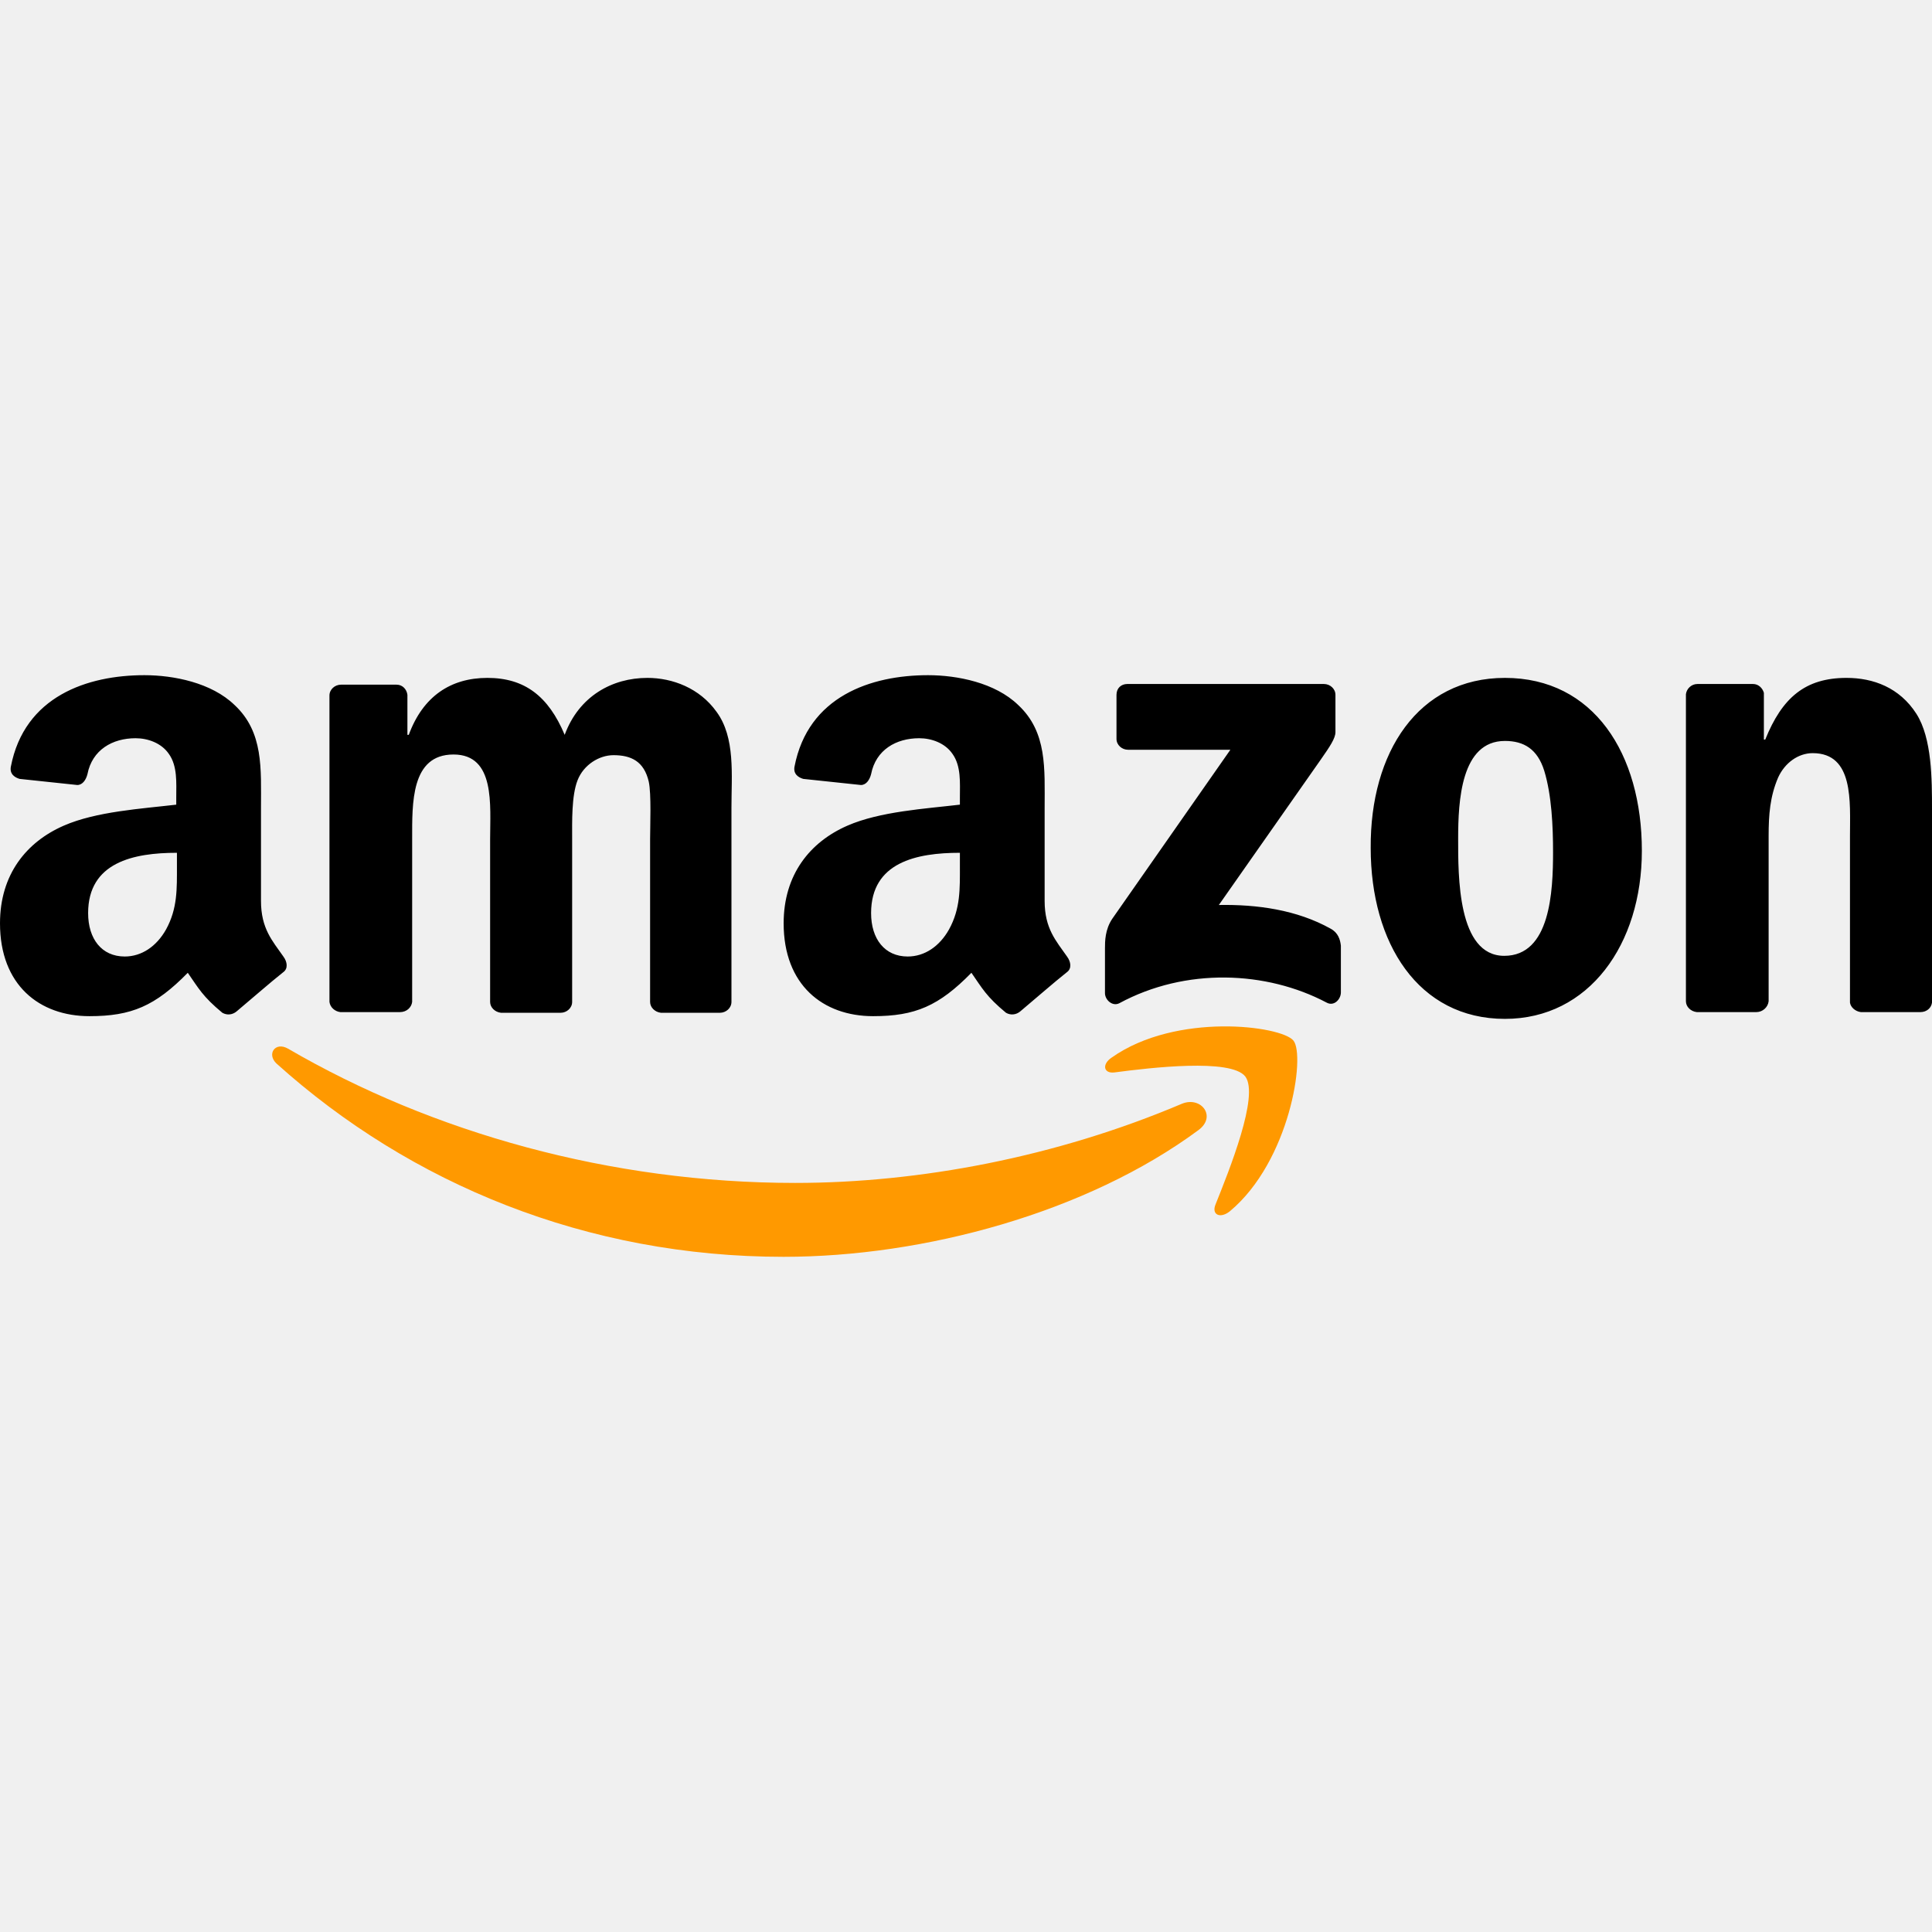
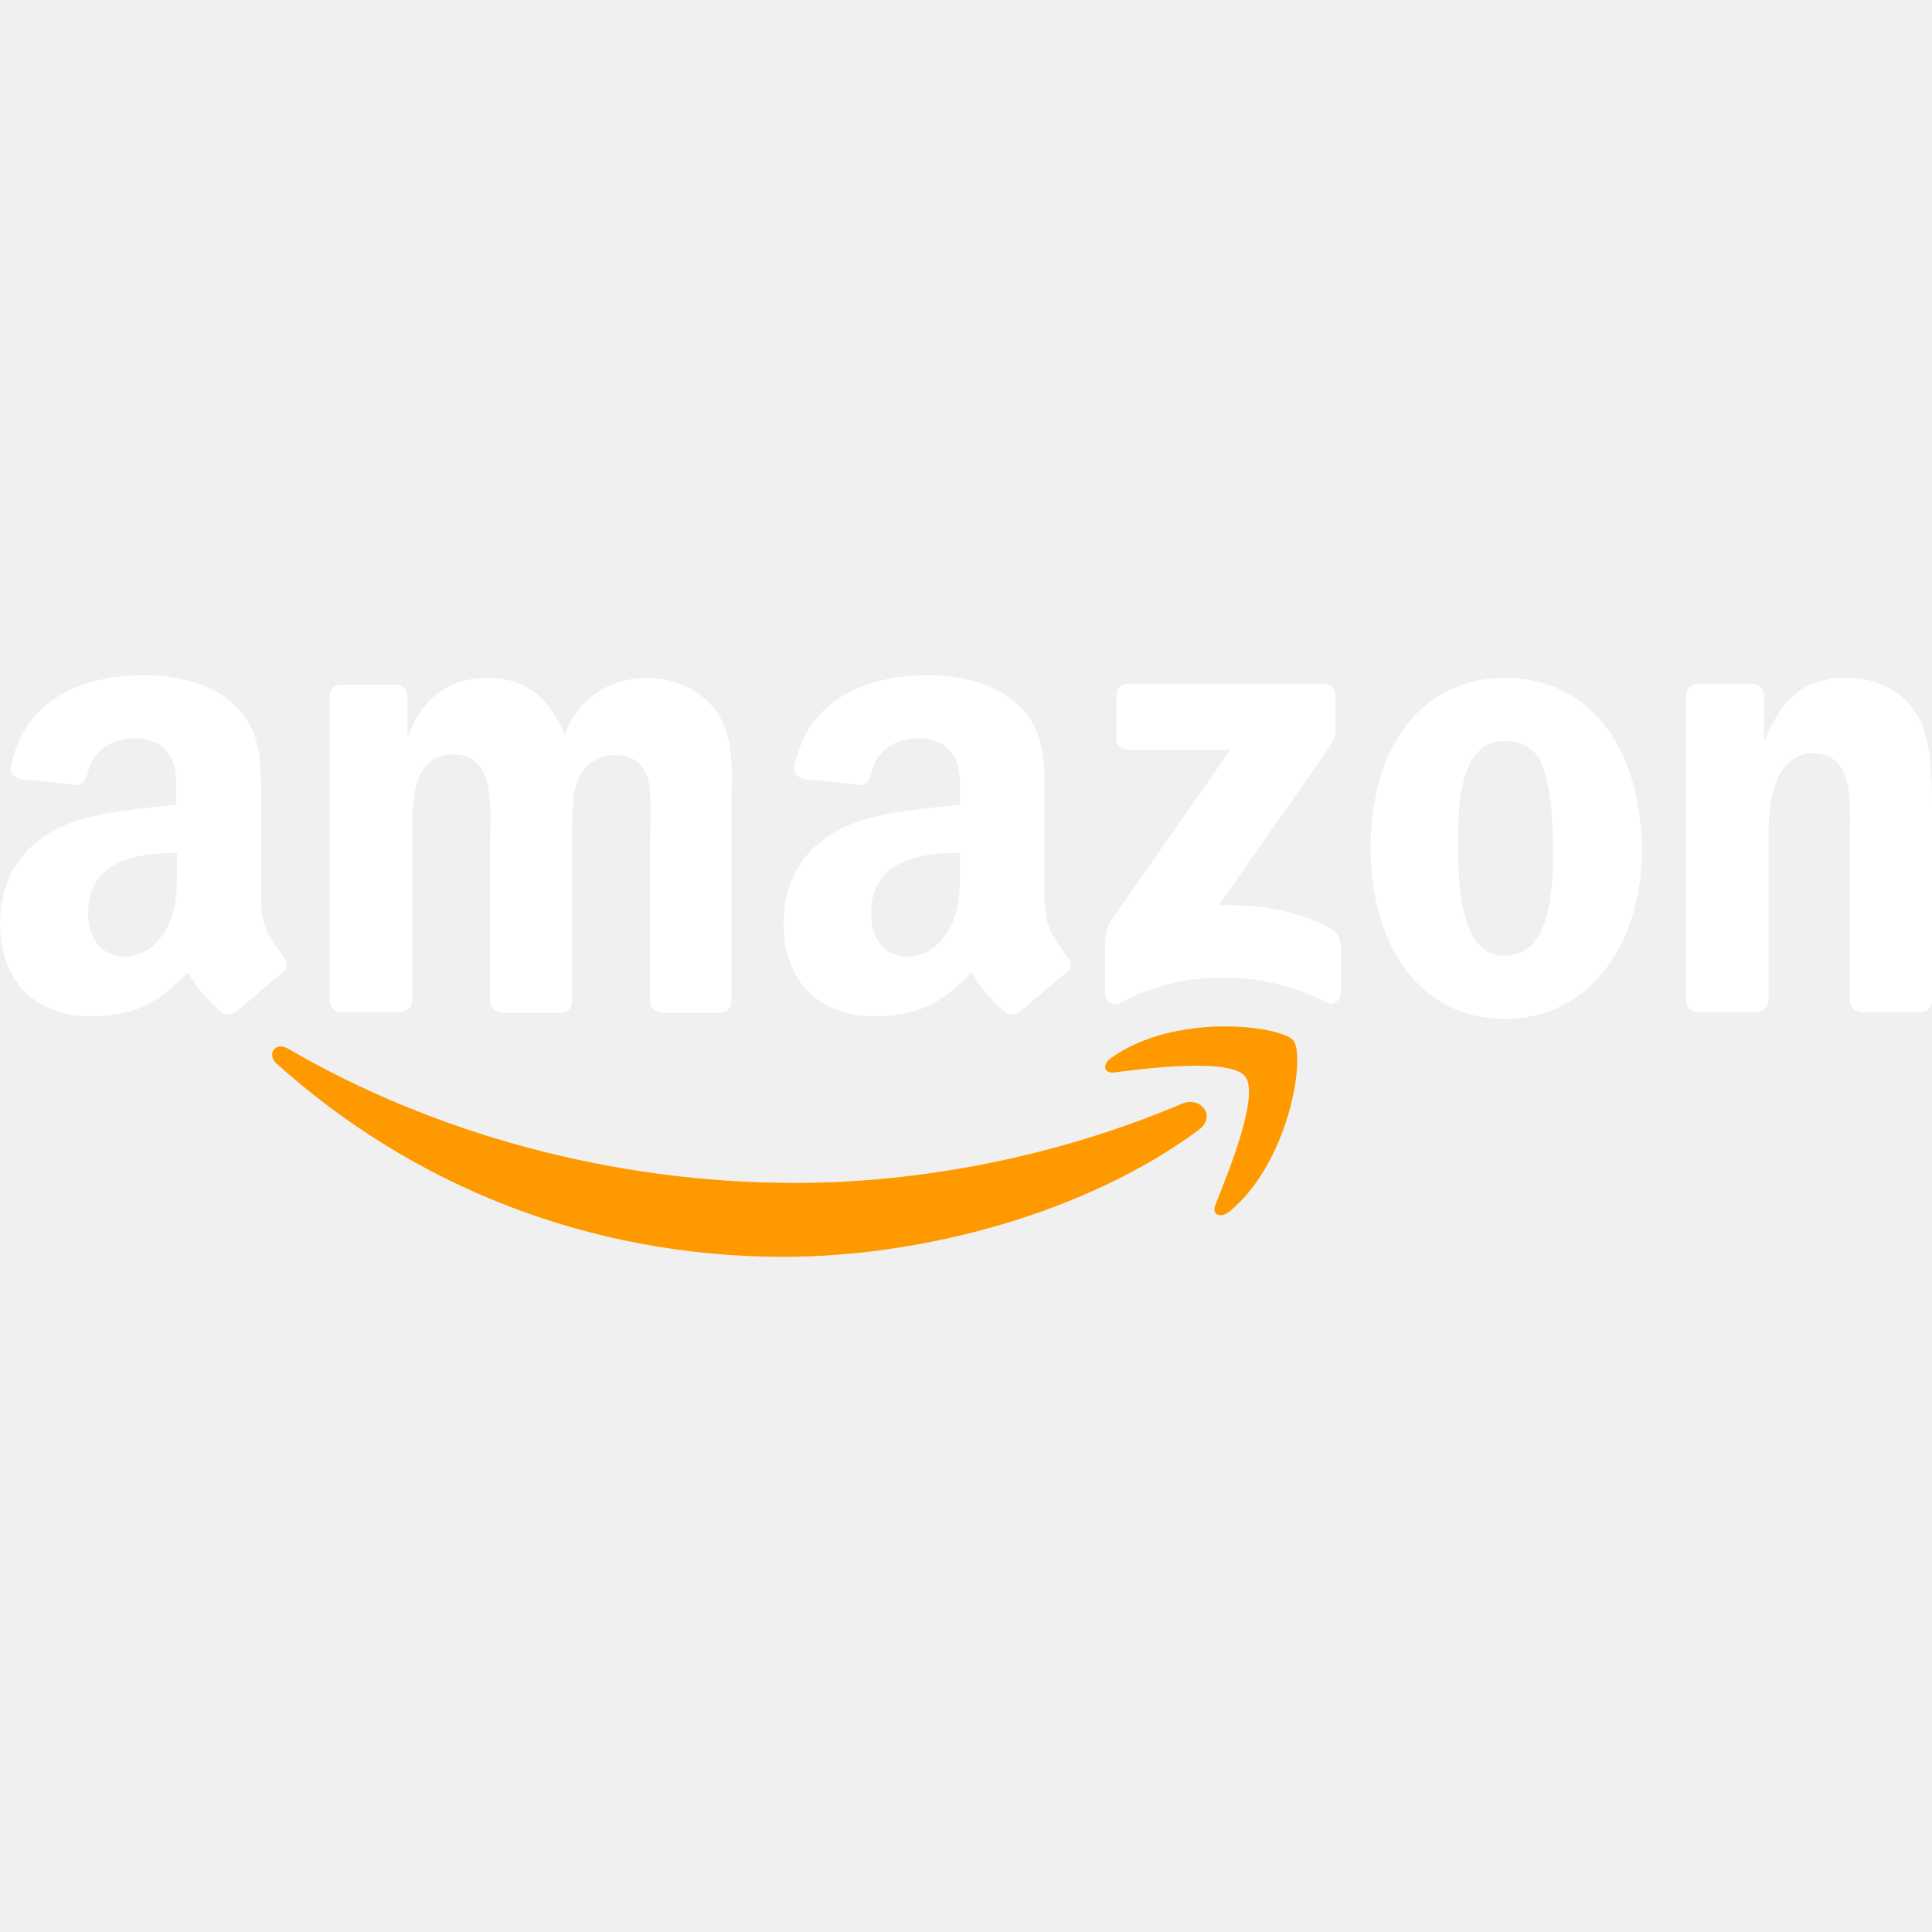
<svg xmlns="http://www.w3.org/2000/svg" width="80px" height="80px" viewBox="163.5 163.5 285 285">
  <g clip-rule="evenodd" fill-rule="evenodd">
    <path d="m340.3 330.2c-16.5 12.2-40.5 18.7-61.2 18.7-29 0-55-10.7-74.8-28.5-1.5-1.4-.2-3.3 1.7-2.2 21.3 12.4 47.6 19.8 74.8 19.8 18.3 0 38.5-3.8 57.1-11.7 2.8-1.1 5.1 1.9 2.4 3.9z" fill="#f90" />
    <path d="m347.2 322.3c-2.1-2.7-14-1.3-19.3-.6-1.6.2-1.9-1.2-.4-2.2 9.5-6.7 25-4.7 26.8-2.5s-.5 17.8-9.4 25.2c-1.4 1.1-2.7.5-2.1-1 2-5 6.5-16.1 4.4-18.9z" fill="#f90" />
-     <path d="m328.2 272.5v-6.5c0-1 .7-1.6 1.6-1.6h29c.9 0 1.7.7 1.7 1.6v5.5c0 .9-.8 2.1-2.2 4.1l-15 21.4c5.6-.1 11.5.7 16.5 3.5 1.1.6 1.4 1.6 1.5 2.5v6.9c0 1-1 2.1-2.1 1.5-8.9-4.7-20.8-5.2-30.6.1-1 .5-2.1-.5-2.1-1.5v-6.6c0-1 0-2.8 1.1-4.4l17.4-24.9h-15.1c-.9 0-1.7-.7-1.7-1.6zm-105.7 40.3h-8.8c-.8-.1-1.5-.7-1.6-1.5v-45.2c0-.9.8-1.6 1.7-1.6h8.2c.9 0 1.5.7 1.6 1.5v5.9h.2c2.1-5.7 6.2-8.4 11.6-8.4 5.5 0 9 2.7 11.4 8.4 2.1-5.7 7-8.4 12.2-8.4 3.7 0 7.7 1.5 10.2 5 2.8 3.8 2.2 9.3 2.2 14.2v28.6c0 .9-.8 1.6-1.7 1.6h-8.7c-.9-.1-1.6-.8-1.6-1.6v-24c0-1.9.2-6.7-.2-8.5-.7-3-2.6-3.9-5.2-3.9-2.1 0-4.4 1.4-5.3 3.7s-.8 6.1-.8 8.7v24c0 .9-.8 1.6-1.7 1.6h-8.8c-.9-.1-1.6-.8-1.6-1.6v-24c0-5 .8-12.5-5.4-12.5-6.3 0-6.1 7.2-6.1 12.5v24c-.1.8-.8 1.5-1.8 1.5zm163-49.3c13.1 0 20.2 11.2 20.2 25.5 0 13.8-7.8 24.8-20.2 24.8-12.8 0-19.8-11.2-19.8-25.2-.1-14.1 7-25.1 19.8-25.1zm0 9.3c-6.5 0-6.9 8.9-6.9 14.4s-.1 17.3 6.8 17.3c6.8 0 7.2-9.5 7.2-15.3 0-3.8-.2-8.4-1.3-12-1-3.2-3-4.4-5.8-4.4zm37.1 40h-8.8c-.9-.1-1.6-.8-1.6-1.6v-45.3c.1-.8.8-1.5 1.7-1.5h8.2c.8 0 1.4.6 1.6 1.3v6.9h.2c2.5-6.2 5.9-9.1 12-9.1 3.9 0 7.8 1.4 10.3 5.3 2.3 3.6 2.3 9.7 2.3 14.1v28.5c-.1.8-.8 1.4-1.7 1.4h-8.8c-.8-.1-1.5-.7-1.6-1.4v-24.6c0-5 .6-12.2-5.5-12.2-2.1 0-4.1 1.4-5.1 3.6-1.2 2.8-1.4 5.5-1.4 8.6v24.4c-.1.9-.9 1.6-1.8 1.6zm-117.5-21.6c0 3.4.1 6.3-1.6 9.4-1.4 2.5-3.6 4-6.1 4-3.4 0-5.4-2.6-5.4-6.4 0-7.5 6.7-8.9 13.1-8.9zm8.9 21.5c-.6.5-1.4.6-2.1.2-2.9-2.4-3.5-3.6-5.1-5.9-4.8 4.9-8.3 6.4-14.5 6.4-7.4 0-13.2-4.6-13.2-13.7 0-7.2 3.9-12 9.4-14.4 4.8-2.1 11.5-2.5 16.6-3.1v-1.1c0-2.1.2-4.6-1.1-6.4-1.1-1.6-3.1-2.3-4.9-2.3-3.4 0-6.4 1.7-7.1 5.3-.2.8-.7 1.6-1.5 1.6l-8.5-.9c-.7-.2-1.5-.7-1.3-1.8 2-10.4 11.3-13.5 19.7-13.5 4.3 0 9.9 1.1 13.3 4.4 4.3 4 3.9 9.4 3.9 15.2v13.7c0 4.1 1.7 5.9 3.3 8.2.6.8.7 1.8 0 2.3-1.9 1.5-5.1 4.3-6.9 5.8zm-124.4-21.5c0 3.4.1 6.3-1.6 9.4-1.4 2.5-3.6 4-6.1 4-3.4 0-5.4-2.6-5.4-6.4 0-7.5 6.7-8.9 13.1-8.9zm8.8 21.5c-.6.5-1.4.6-2.1.2-2.9-2.4-3.5-3.6-5.1-5.9-4.8 4.9-8.3 6.4-14.5 6.4-7.4 0-13.2-4.6-13.2-13.7 0-7.2 3.9-12 9.4-14.4 4.8-2.1 11.5-2.5 16.6-3.1v-1.1c0-2.1.2-4.6-1.1-6.4-1.1-1.6-3.1-2.3-4.9-2.3-3.4 0-6.4 1.7-7.1 5.3-.2.8-.7 1.6-1.5 1.6l-8.5-.9c-.7-.2-1.5-.7-1.3-1.8 2-10.4 11.3-13.5 19.7-13.5 4.3 0 9.9 1.1 13.3 4.4 4.3 4 3.9 9.4 3.9 15.2v13.7c0 4.1 1.7 5.9 3.3 8.2.6.8.7 1.8 0 2.3-1.9 1.5-5.1 4.3-6.9 5.8z" />
+     <path d="m328.2 272.5v-6.5c0-1 .7-1.6 1.6-1.6h29c.9 0 1.7.7 1.7 1.6v5.5c0 .9-.8 2.1-2.2 4.1l-15 21.4c5.6-.1 11.5.7 16.5 3.5 1.1.6 1.4 1.6 1.5 2.5v6.9c0 1-1 2.1-2.1 1.5-8.9-4.7-20.8-5.2-30.6.1-1 .5-2.1-.5-2.1-1.5v-6.6c0-1 0-2.8 1.1-4.4l17.4-24.9h-15.1c-.9 0-1.7-.7-1.7-1.6zm-105.7 40.3h-8.8c-.8-.1-1.5-.7-1.6-1.5v-45.2c0-.9.8-1.6 1.7-1.6h8.2c.9 0 1.5.7 1.6 1.5v5.9h.2c2.1-5.7 6.2-8.4 11.6-8.4 5.5 0 9 2.7 11.4 8.4 2.1-5.7 7-8.4 12.2-8.4 3.7 0 7.7 1.5 10.2 5 2.8 3.8 2.2 9.3 2.2 14.2v28.6c0 .9-.8 1.6-1.7 1.6h-8.7c-.9-.1-1.6-.8-1.6-1.6v-24c0-1.9.2-6.7-.2-8.5-.7-3-2.6-3.9-5.2-3.9-2.1 0-4.4 1.4-5.3 3.7s-.8 6.1-.8 8.7v24c0 .9-.8 1.6-1.7 1.6h-8.8c-.9-.1-1.6-.8-1.6-1.6v-24c0-5 .8-12.5-5.4-12.5-6.3 0-6.1 7.2-6.1 12.5v24c-.1.8-.8 1.5-1.8 1.5zm163-49.3c13.1 0 20.2 11.2 20.2 25.5 0 13.8-7.8 24.8-20.2 24.8-12.8 0-19.8-11.2-19.8-25.2-.1-14.1 7-25.1 19.8-25.1zm0 9.3c-6.5 0-6.9 8.9-6.9 14.4s-.1 17.3 6.8 17.3c6.8 0 7.2-9.5 7.2-15.3 0-3.8-.2-8.4-1.3-12-1-3.2-3-4.4-5.8-4.4zm37.1 40h-8.8c-.9-.1-1.6-.8-1.6-1.6v-45.3c.1-.8.8-1.5 1.7-1.5h8.2c.8 0 1.4.6 1.6 1.3v6.9h.2c2.5-6.2 5.9-9.1 12-9.1 3.9 0 7.8 1.4 10.3 5.3 2.3 3.6 2.3 9.7 2.3 14.1v28.5c-.1.8-.8 1.4-1.7 1.4h-8.8c-.8-.1-1.5-.7-1.6-1.4v-24.6c0-5 .6-12.2-5.5-12.2-2.1 0-4.1 1.4-5.1 3.6-1.2 2.8-1.4 5.5-1.4 8.6v24.4c-.1.9-.9 1.6-1.8 1.6zm-117.5-21.6c0 3.4.1 6.3-1.6 9.4-1.4 2.5-3.6 4-6.1 4-3.4 0-5.4-2.6-5.4-6.4 0-7.5 6.7-8.9 13.1-8.9zm8.9 21.5c-.6.5-1.4.6-2.1.2-2.9-2.4-3.5-3.6-5.1-5.9-4.8 4.9-8.3 6.4-14.5 6.4-7.4 0-13.2-4.6-13.2-13.7 0-7.2 3.9-12 9.4-14.4 4.8-2.1 11.5-2.5 16.6-3.1v-1.1c0-2.1.2-4.6-1.1-6.4-1.1-1.6-3.1-2.3-4.9-2.3-3.4 0-6.4 1.7-7.1 5.3-.2.8-.7 1.6-1.5 1.6l-8.5-.9c-.7-.2-1.5-.7-1.3-1.8 2-10.4 11.3-13.5 19.7-13.5 4.3 0 9.9 1.1 13.3 4.4 4.3 4 3.9 9.4 3.9 15.2v13.7c0 4.1 1.7 5.9 3.3 8.2.6.8.7 1.8 0 2.3-1.9 1.5-5.1 4.3-6.9 5.8zm-124.4-21.5c0 3.4.1 6.3-1.6 9.4-1.4 2.5-3.6 4-6.1 4-3.4 0-5.4-2.6-5.4-6.4 0-7.5 6.7-8.9 13.1-8.9zm8.8 21.5c-.6.5-1.4.6-2.1.2-2.9-2.4-3.5-3.6-5.1-5.9-4.8 4.9-8.3 6.4-14.5 6.4-7.4 0-13.2-4.6-13.2-13.7 0-7.2 3.9-12 9.4-14.4 4.8-2.1 11.5-2.5 16.6-3.1v-1.1c0-2.1.2-4.6-1.1-6.4-1.1-1.6-3.1-2.3-4.9-2.3-3.4 0-6.4 1.7-7.1 5.3-.2.8-.7 1.6-1.5 1.6l-8.5-.9c-.7-.2-1.5-.7-1.3-1.8 2-10.4 11.3-13.5 19.7-13.5 4.3 0 9.9 1.1 13.3 4.4 4.3 4 3.9 9.4 3.9 15.2v13.7c0 4.1 1.7 5.9 3.3 8.2.6.8.7 1.8 0 2.3-1.9 1.5-5.1 4.3-6.9 5.8z" fill="#fff" />
  </g>
</svg>
